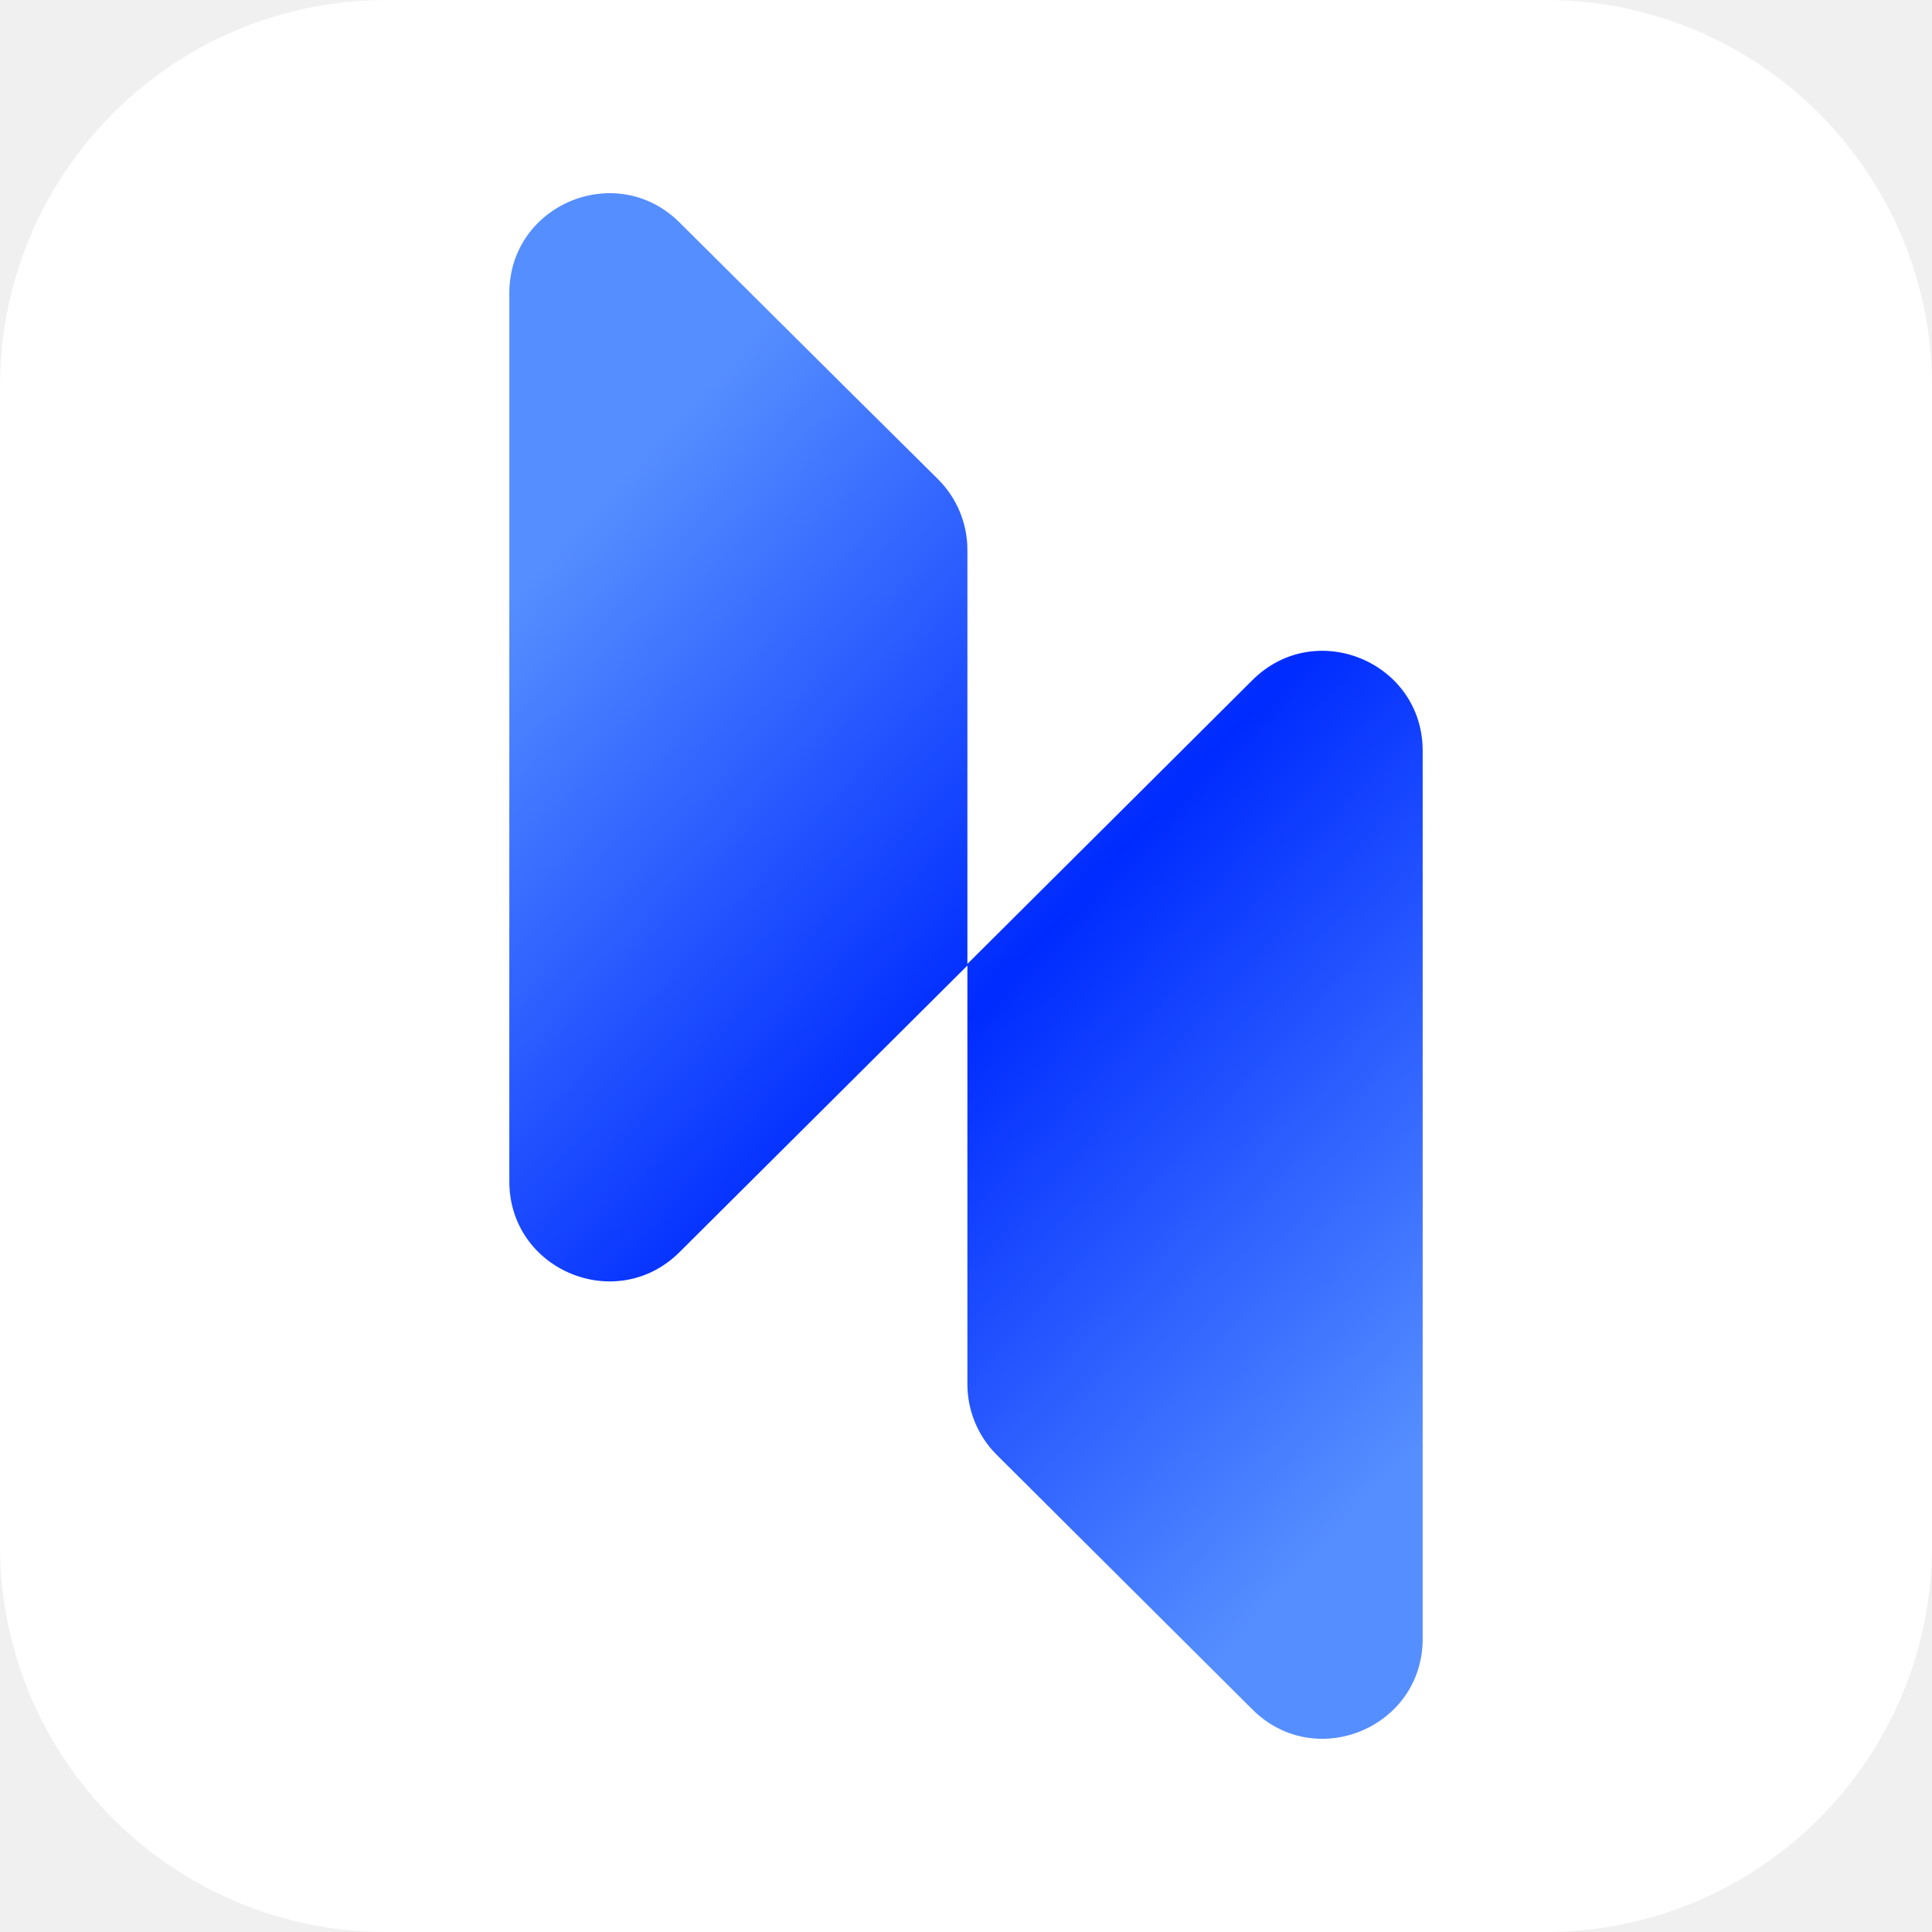
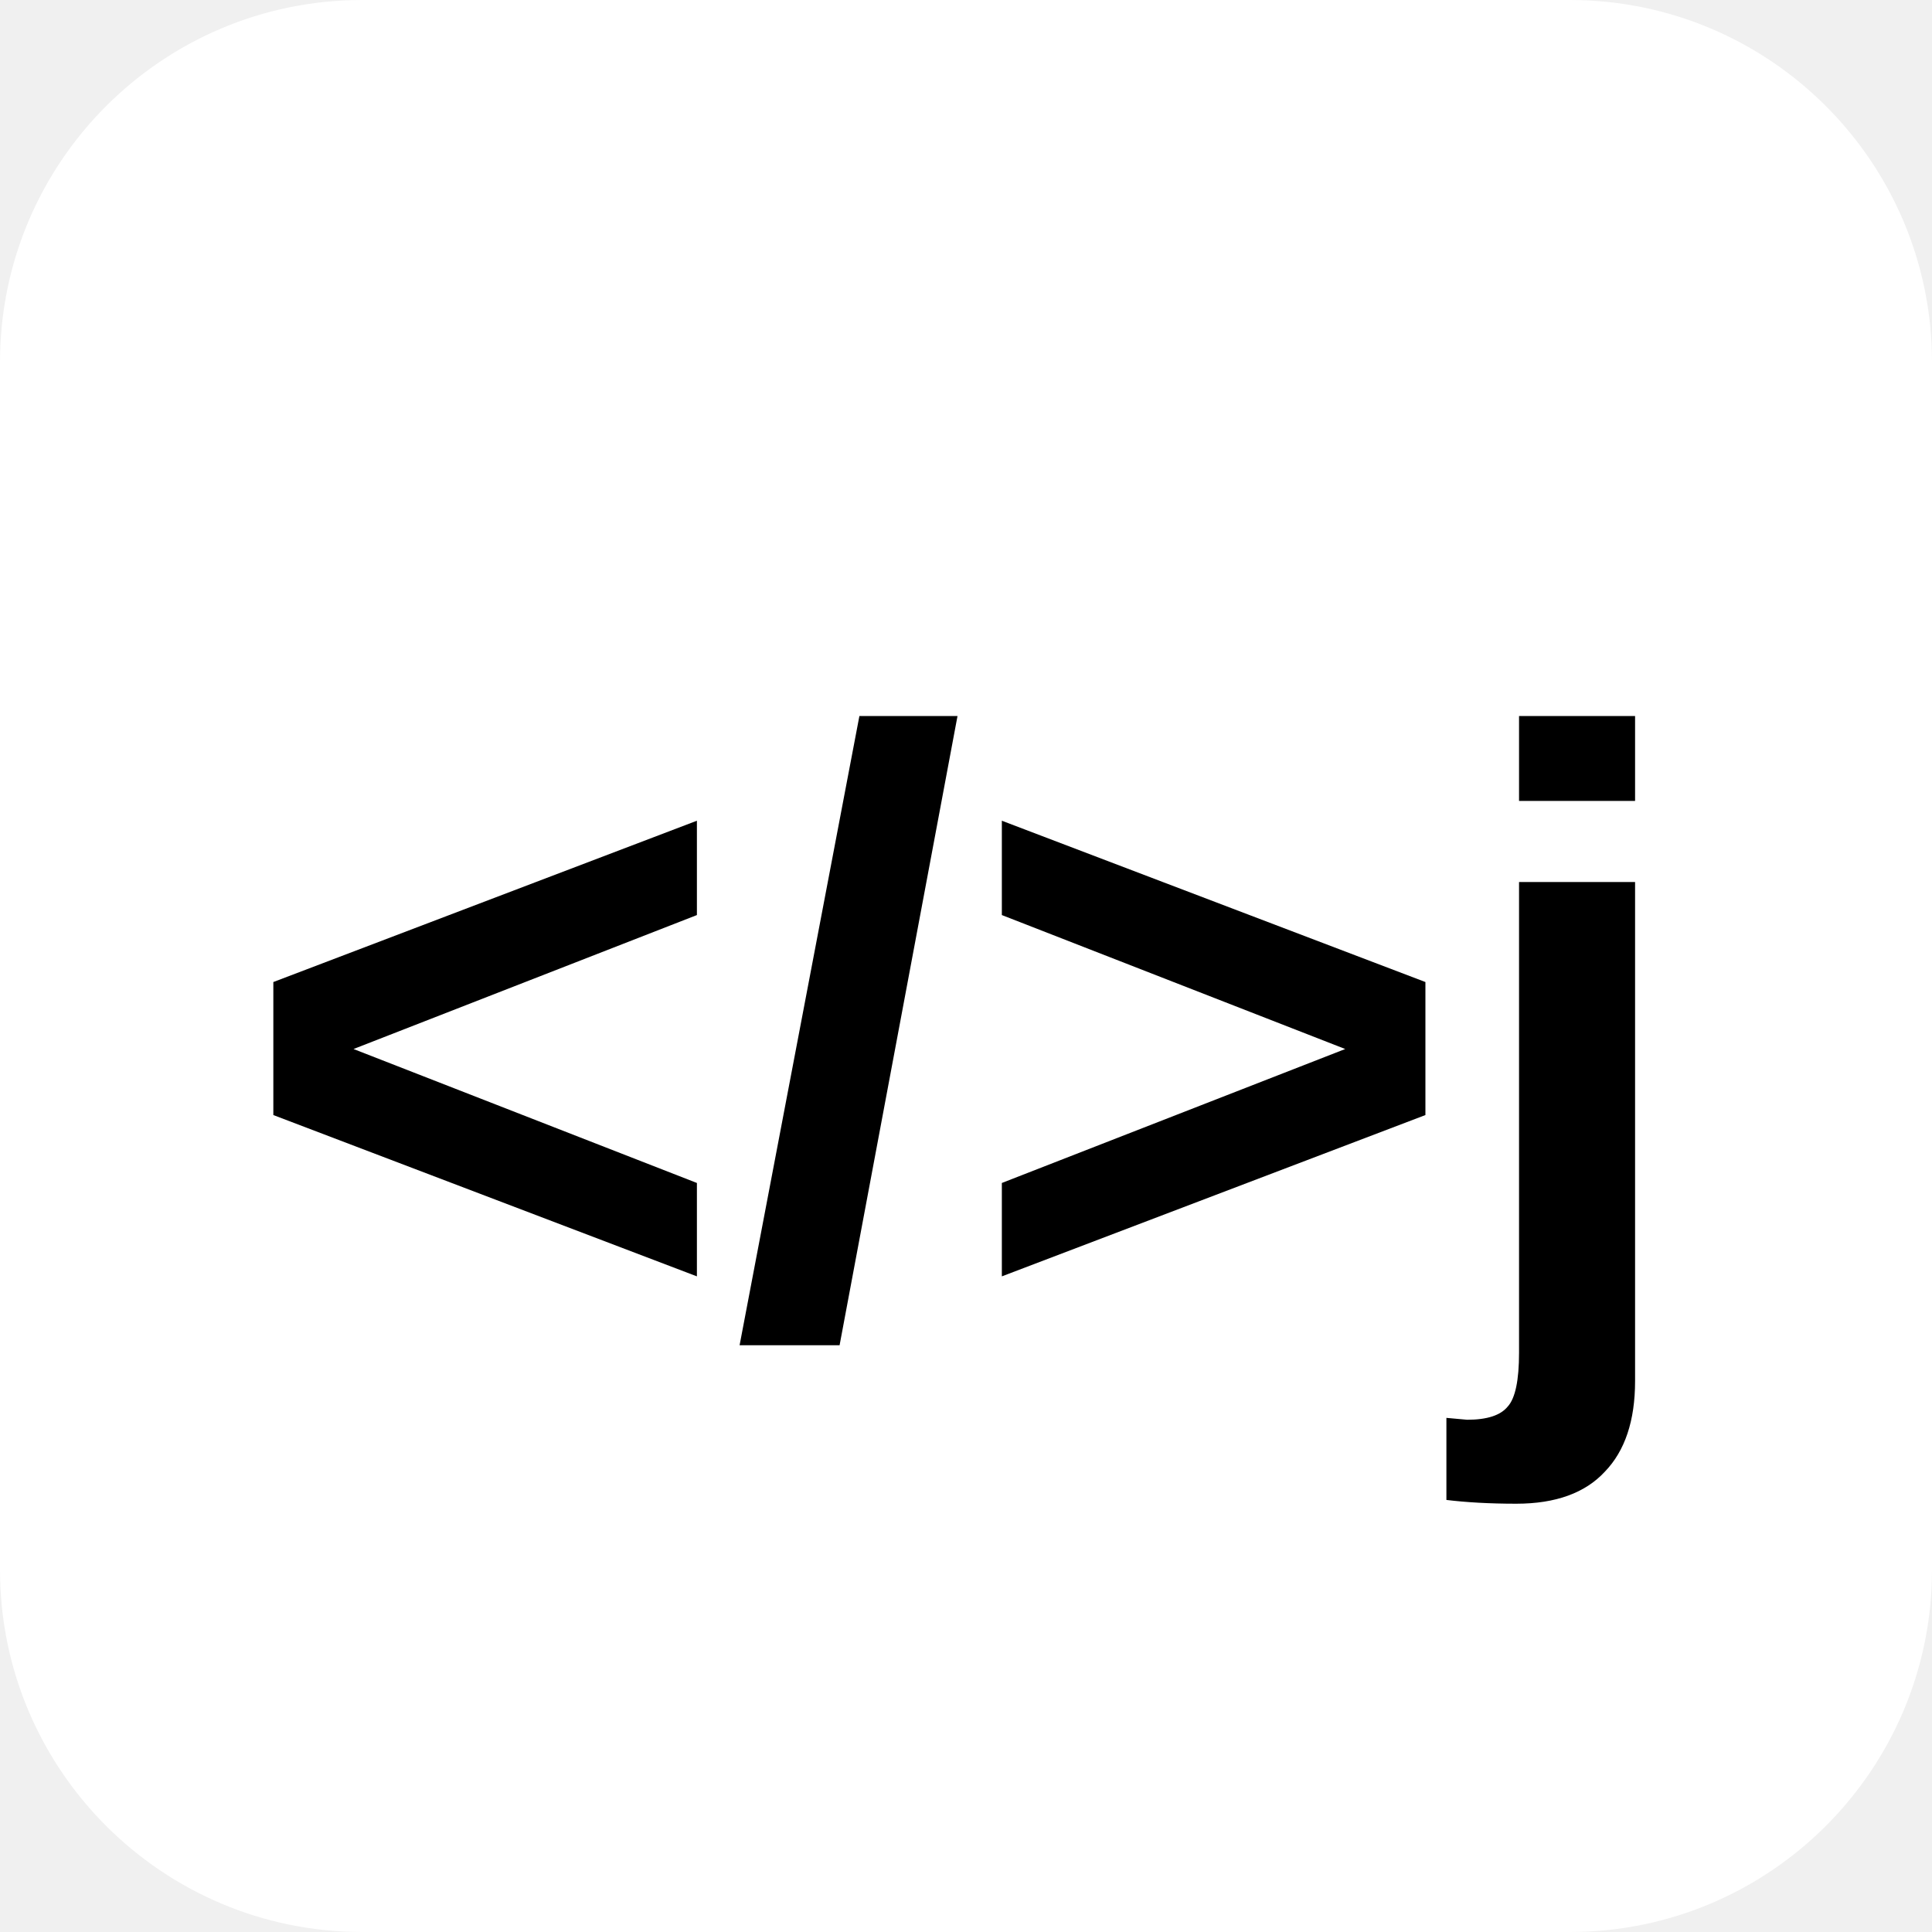
- <svg xmlns="http://www.w3.org/2000/svg" width="40" height="40" viewBox="0 0 40 40" fill="none">
-   <rect width="40" height="40" rx="8" fill="white" />
-   <path fill-rule="evenodd" clip-rule="evenodd" d="M20.029 19.99L20.029 15.268L20.029 11.386C20.029 10.835 19.809 10.306 19.417 9.918L17.669 8.185L14.068 4.605C12.764 3.309 10.545 4.232 10.545 6.07L10.545 24.46C10.545 26.299 12.766 27.221 14.069 25.924L20.029 19.99ZM20.029 19.99L20.029 24.737L20.029 28.658C20.029 29.208 20.248 29.735 20.637 30.122L25.931 35.394C27.234 36.691 29.455 35.768 29.455 33.93V15.544C29.455 13.706 27.234 12.783 25.931 14.08L20.029 19.957L20.029 19.99Z" fill="url(#paint0_linear_385_19)" />
-   <defs>
-     <linearGradient id="paint0_linear_385_19" x1="10.545" y1="12.408" x2="29.484" y2="29.827" gradientUnits="userSpaceOnUse">
-       <stop stop-color="#558EFF" />
-       <stop offset="0.5" stop-color="#002BFF" />
-       <stop offset="1" stop-color="#558EFF" />
-     </linearGradient>
-   </defs>
+ <svg xmlns="http://www.w3.org/2000/svg" width="32" height="32" viewBox="0 0 32 32">
+   <rect width="32" height="32" rx="6" fill="white" />
+   <text x="16" y="22" font-family="Arial, sans-serif" font-size="14" font-weight="bold" fill="black" text-anchor="middle">&lt;/&gt;j</text>
</svg>
